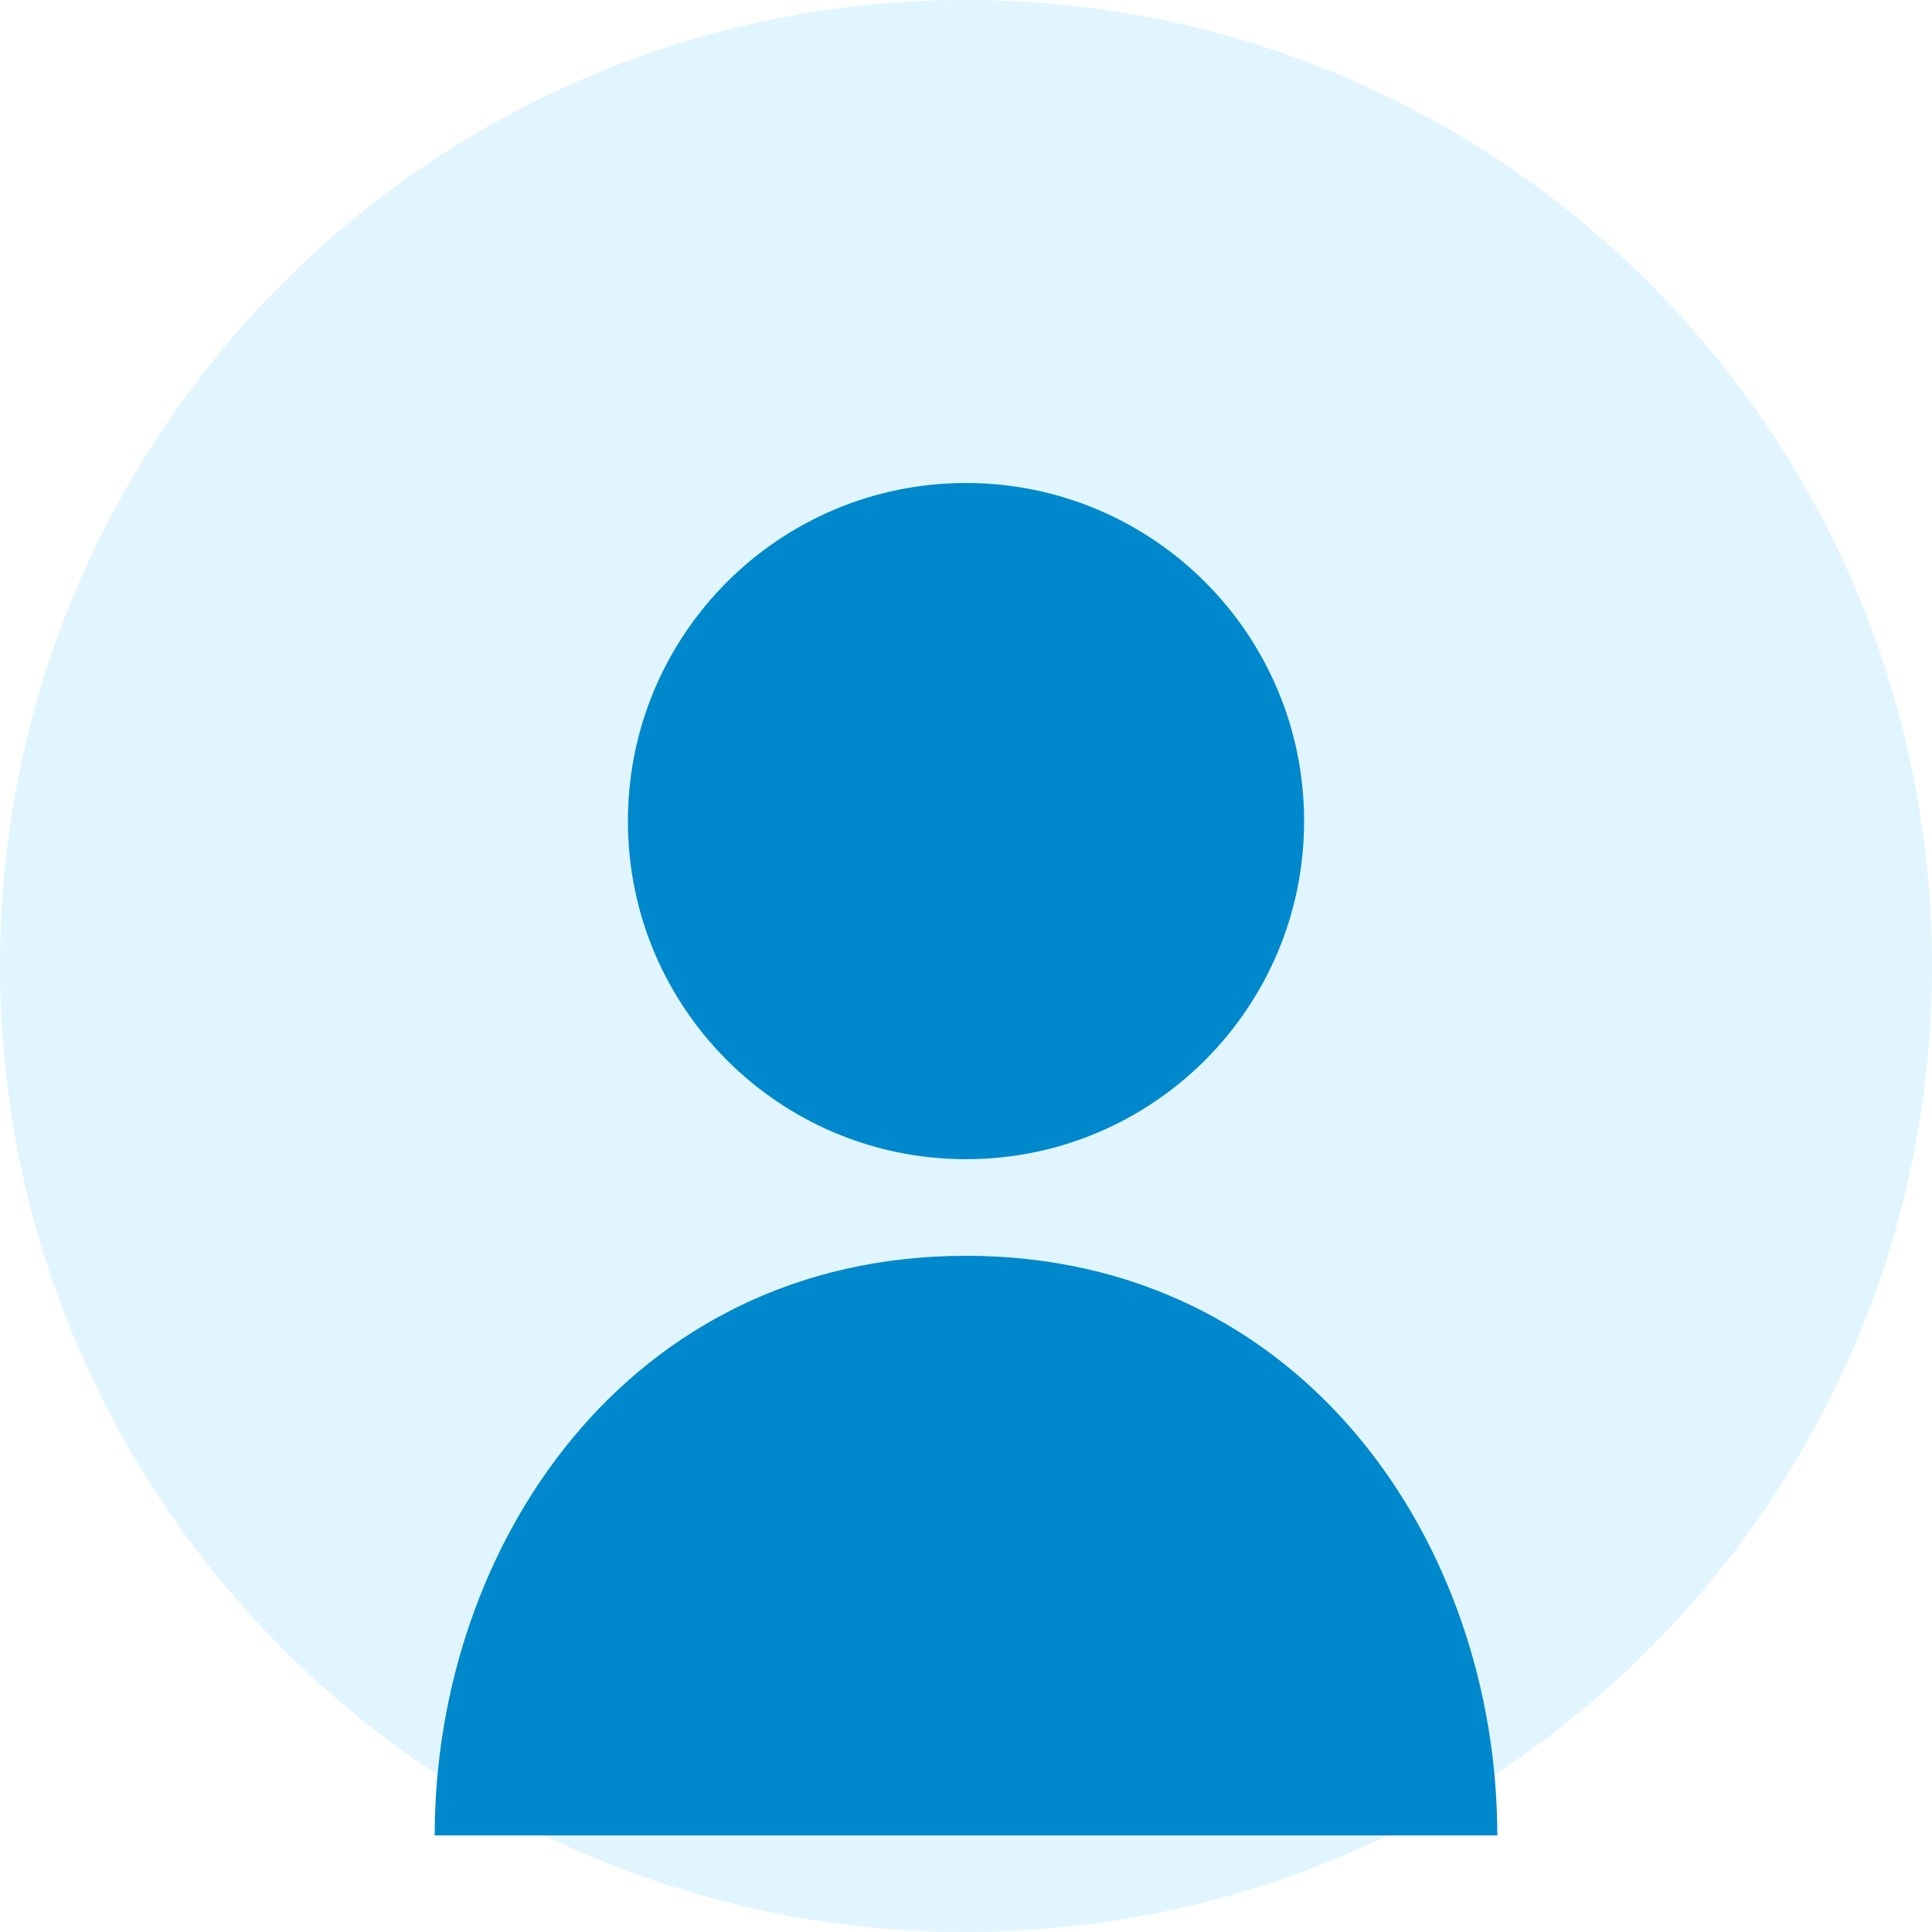
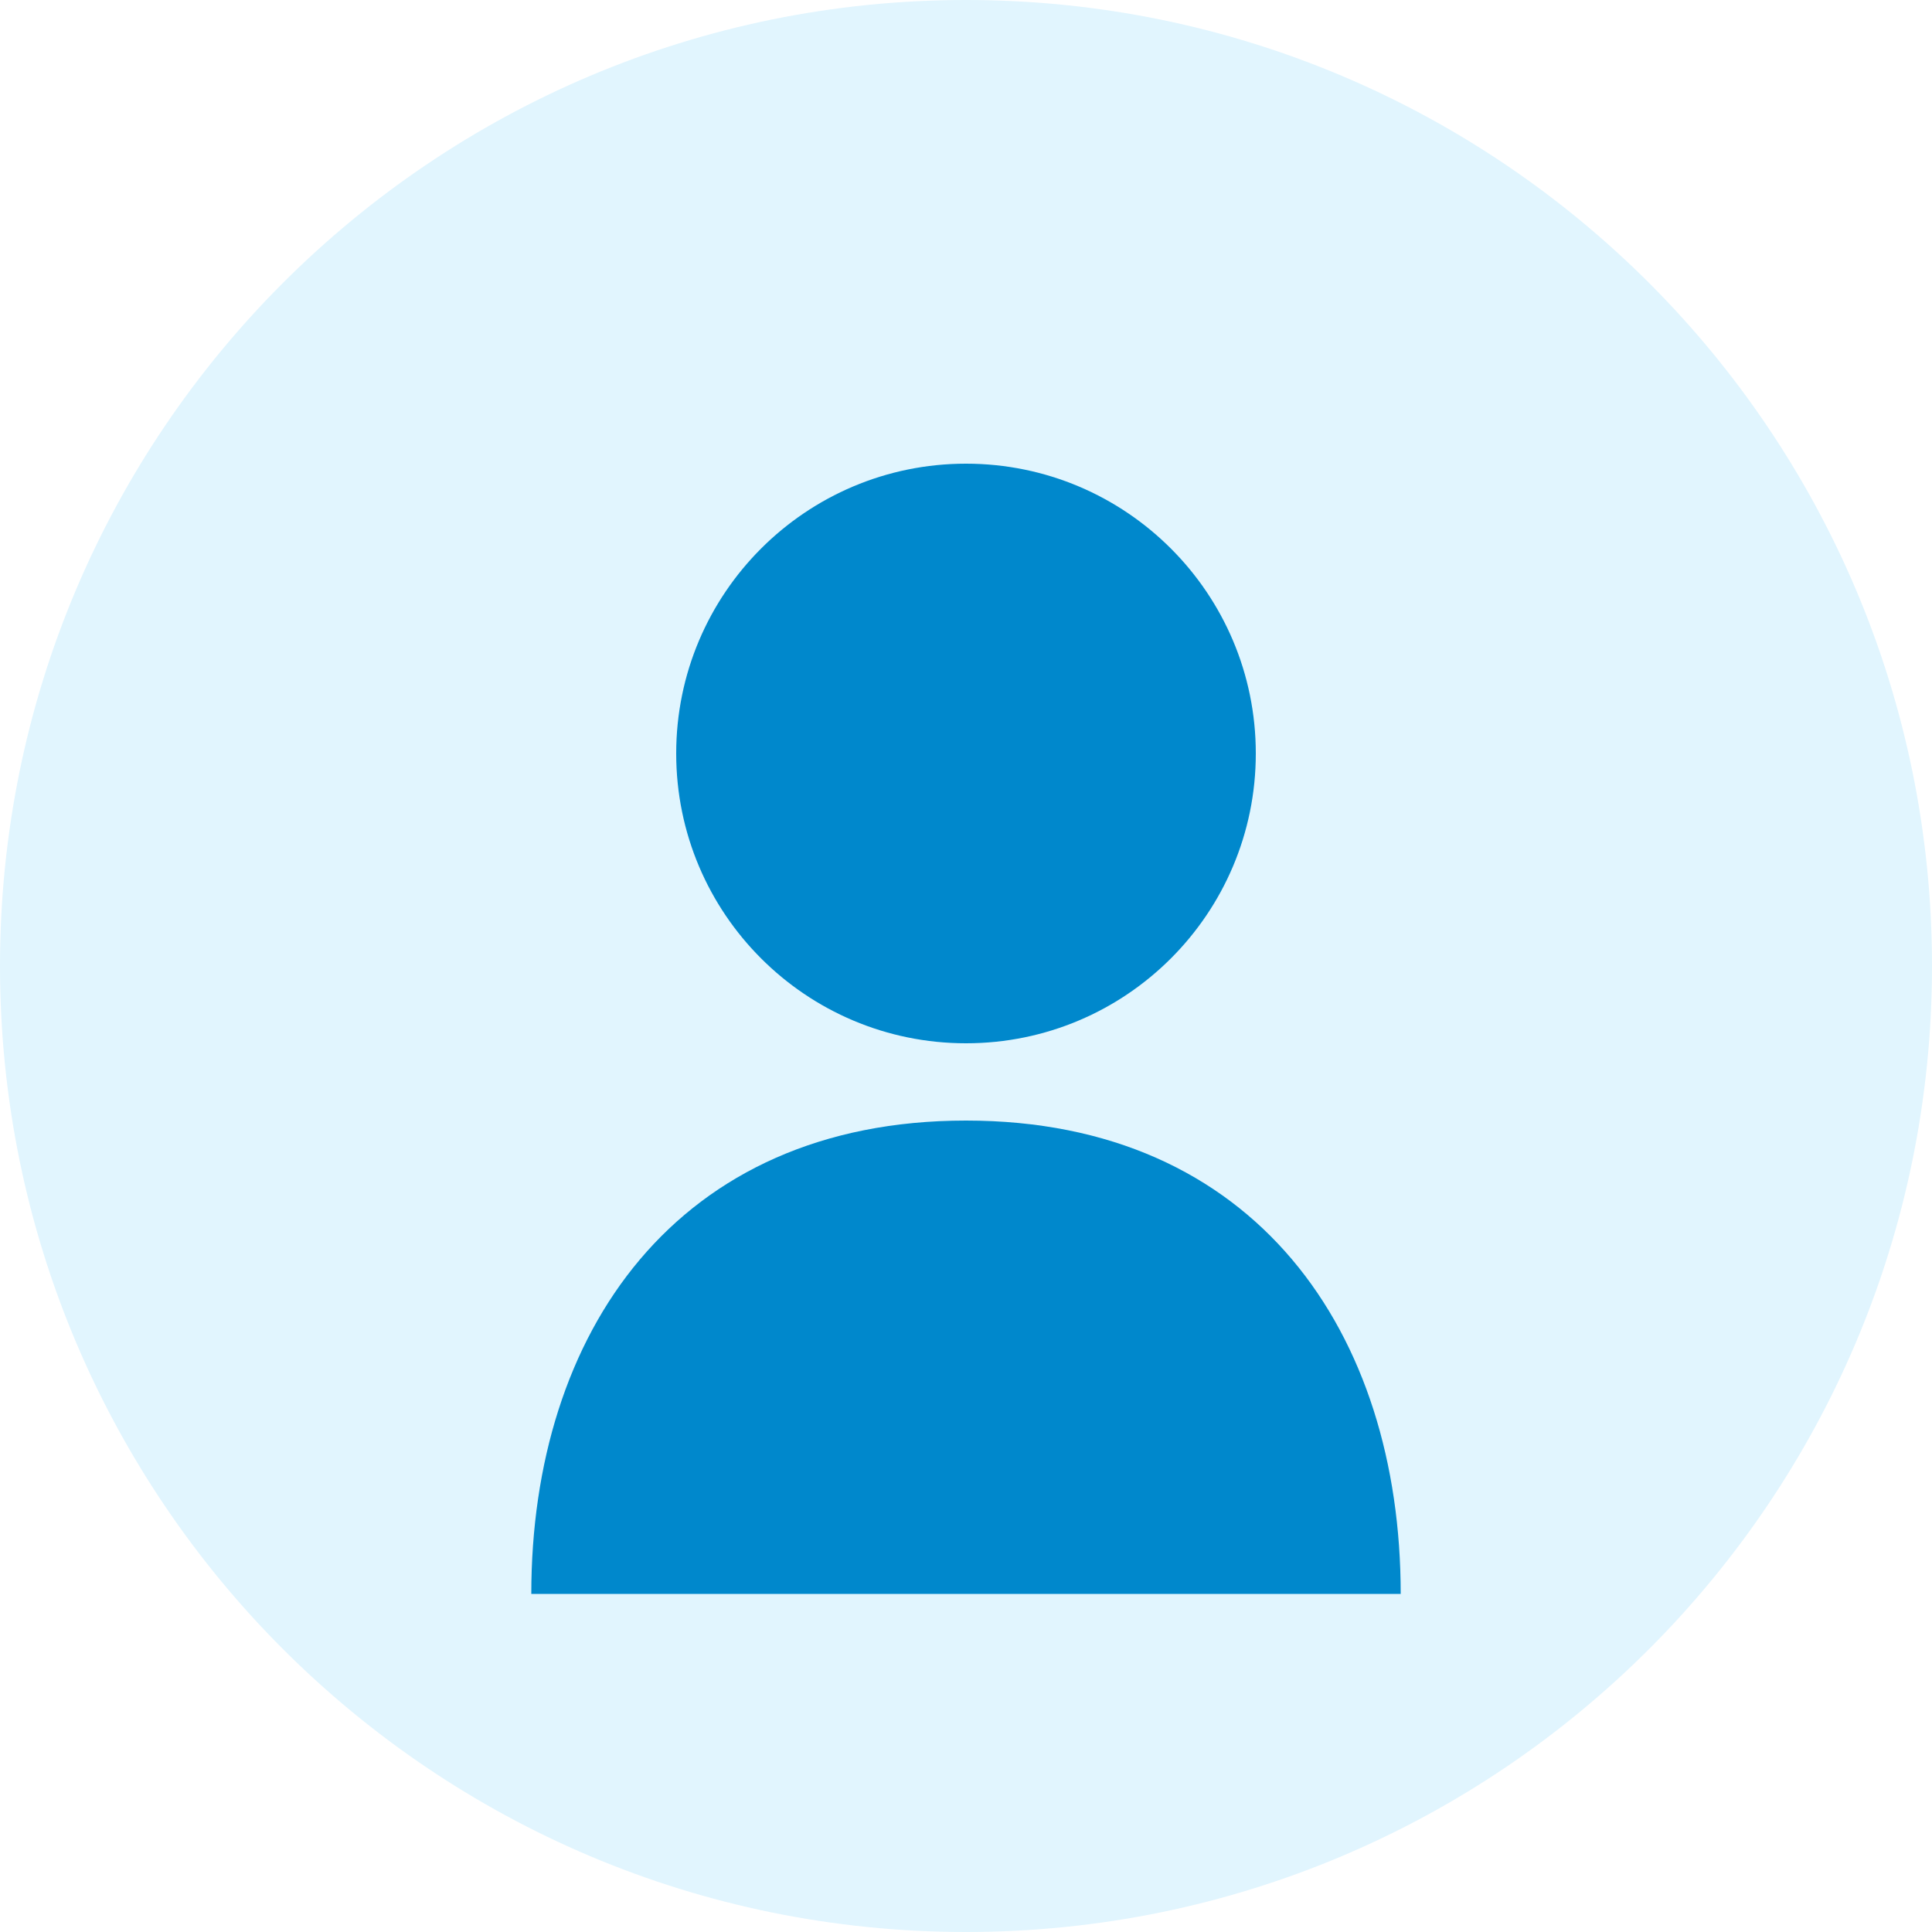
<svg xmlns="http://www.w3.org/2000/svg" width="200" height="200" viewBox="0 0 200 200" fill="none">
  <circle cx="100" cy="100" r="100" fill="#e1f5fe" />
-   <circle cx="100" cy="85" r="35" fill="#0088cc" />
-   <path d="M100 130C65 130 45 160 45 190H155C155 160 135 130 100 130Z" fill="#0088cc" />
+   <circle cx="100" cy="78" r="30" fill="#0088cc" />
+   <path d="M100 116C70 116 55 138 55 165H145C145 138 130 116 100 116Z" fill="#0088cc" />
</svg>
